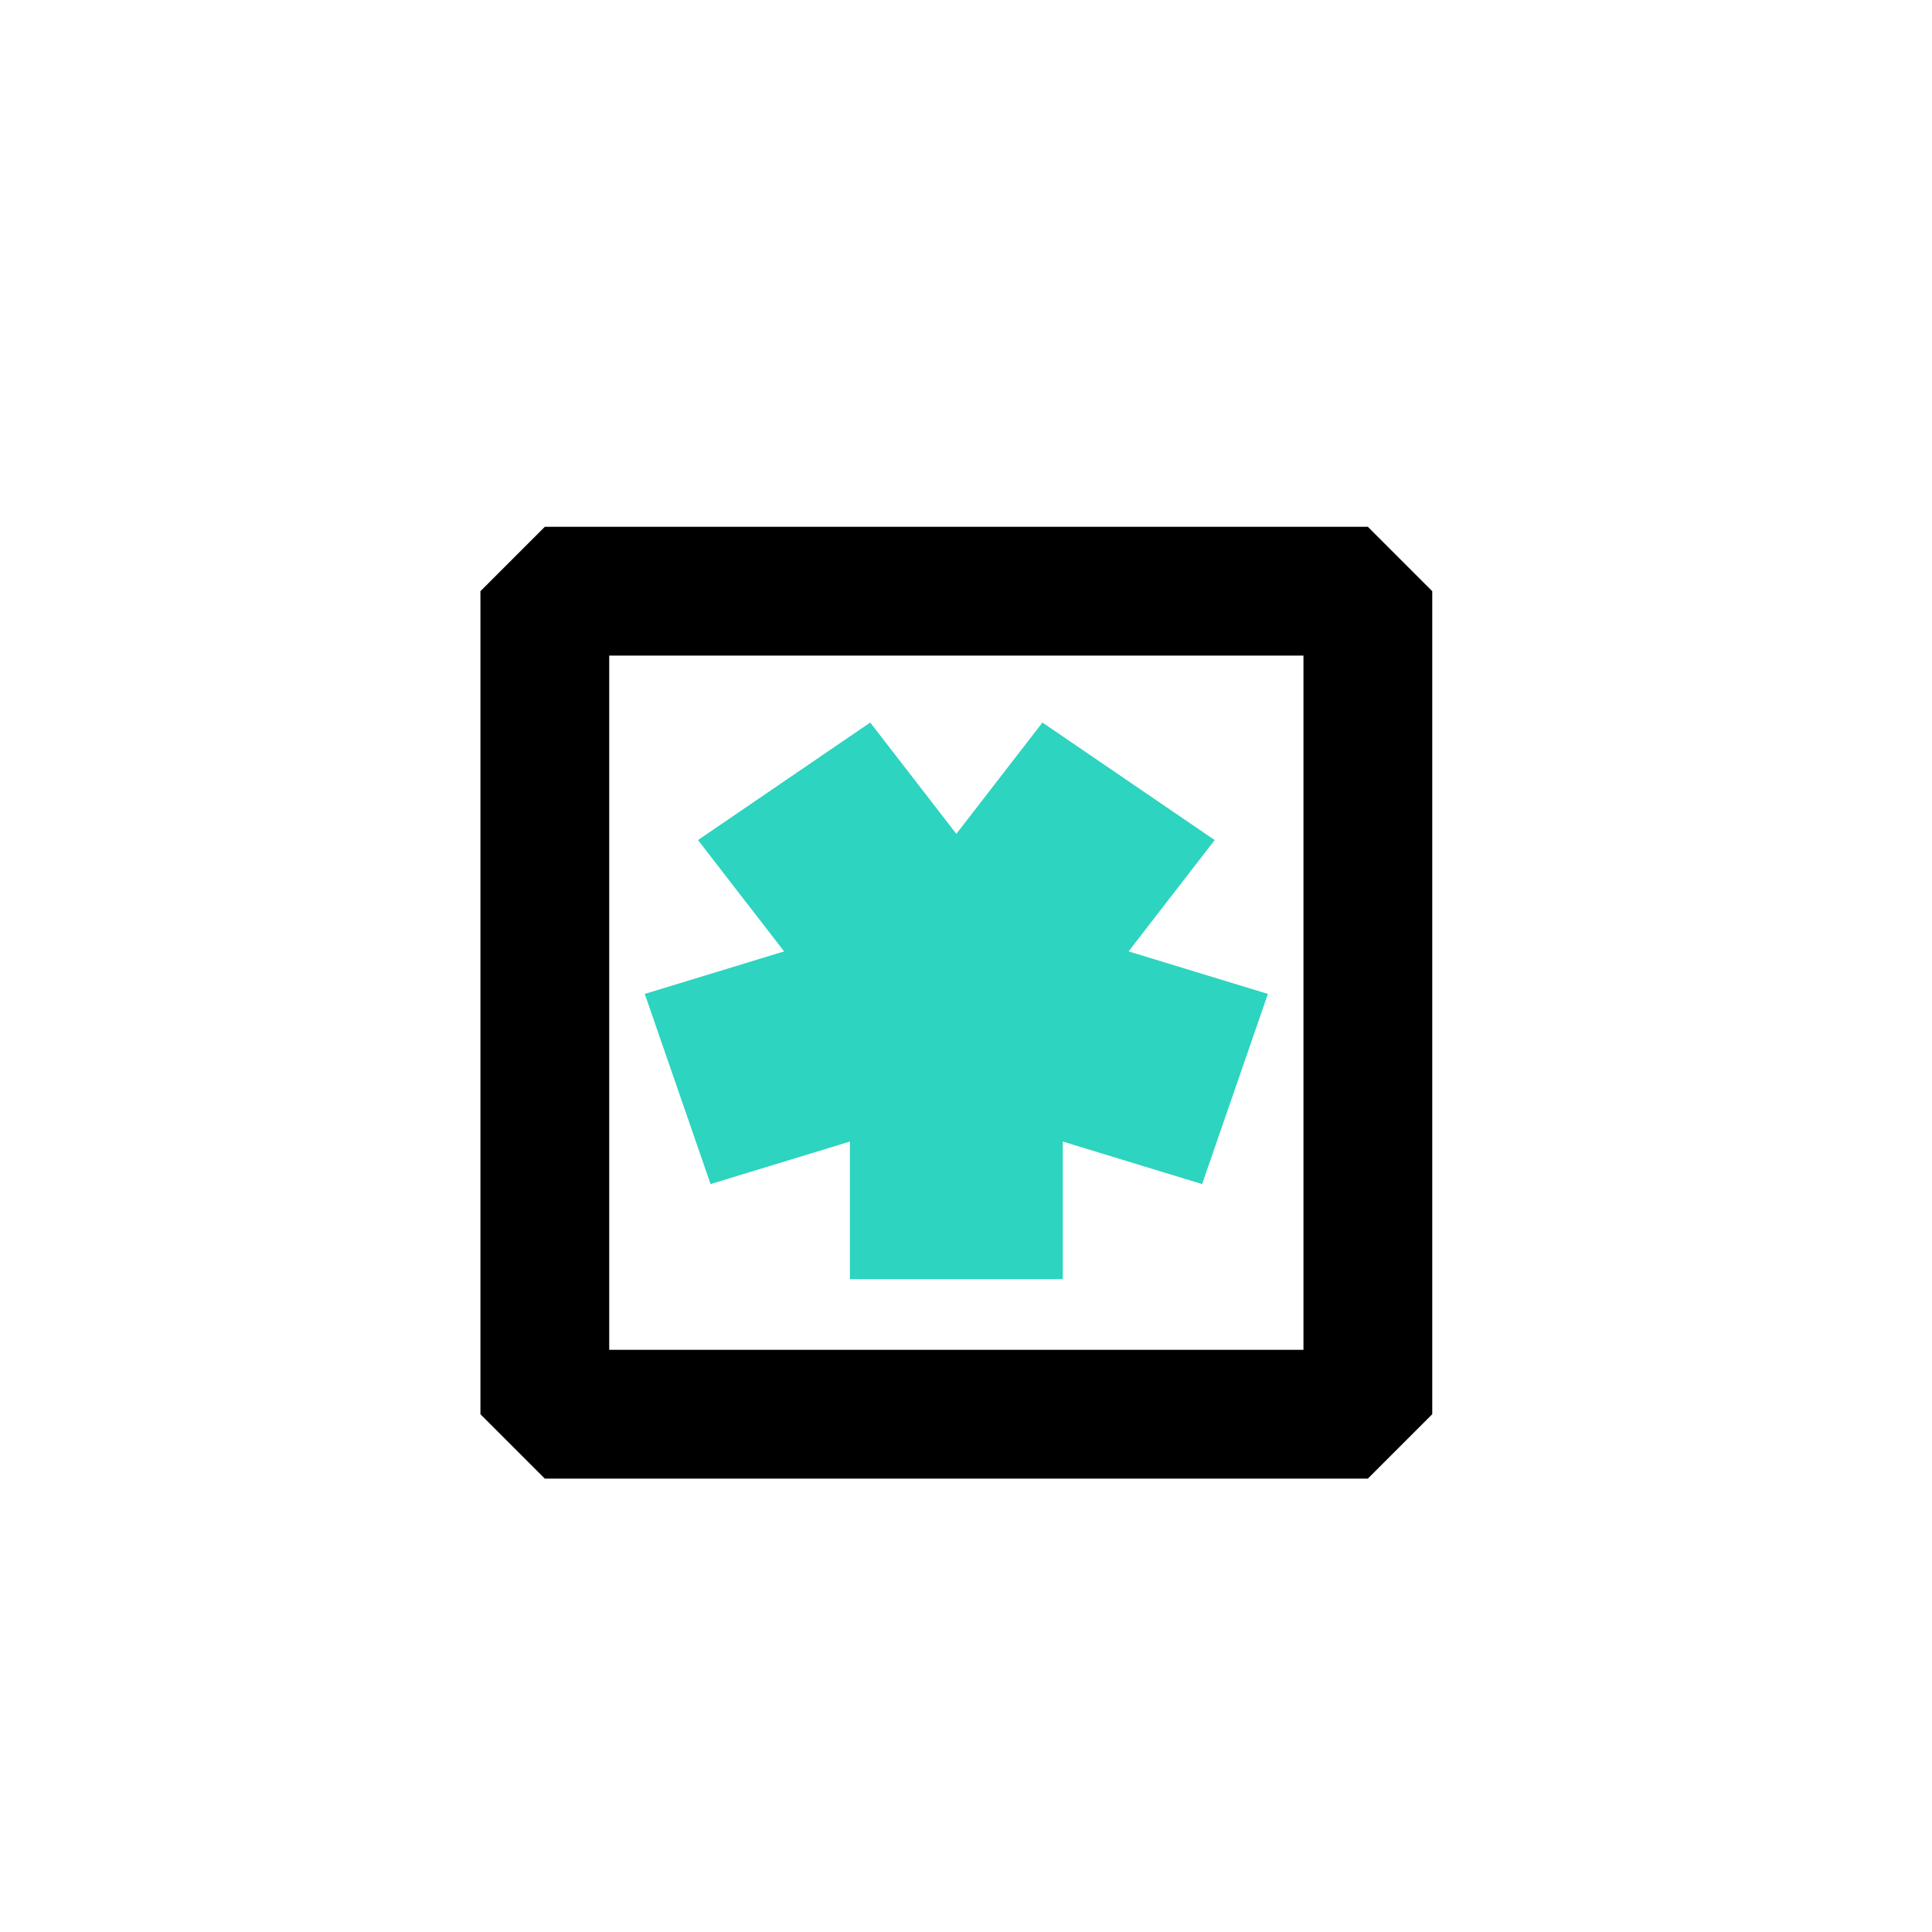
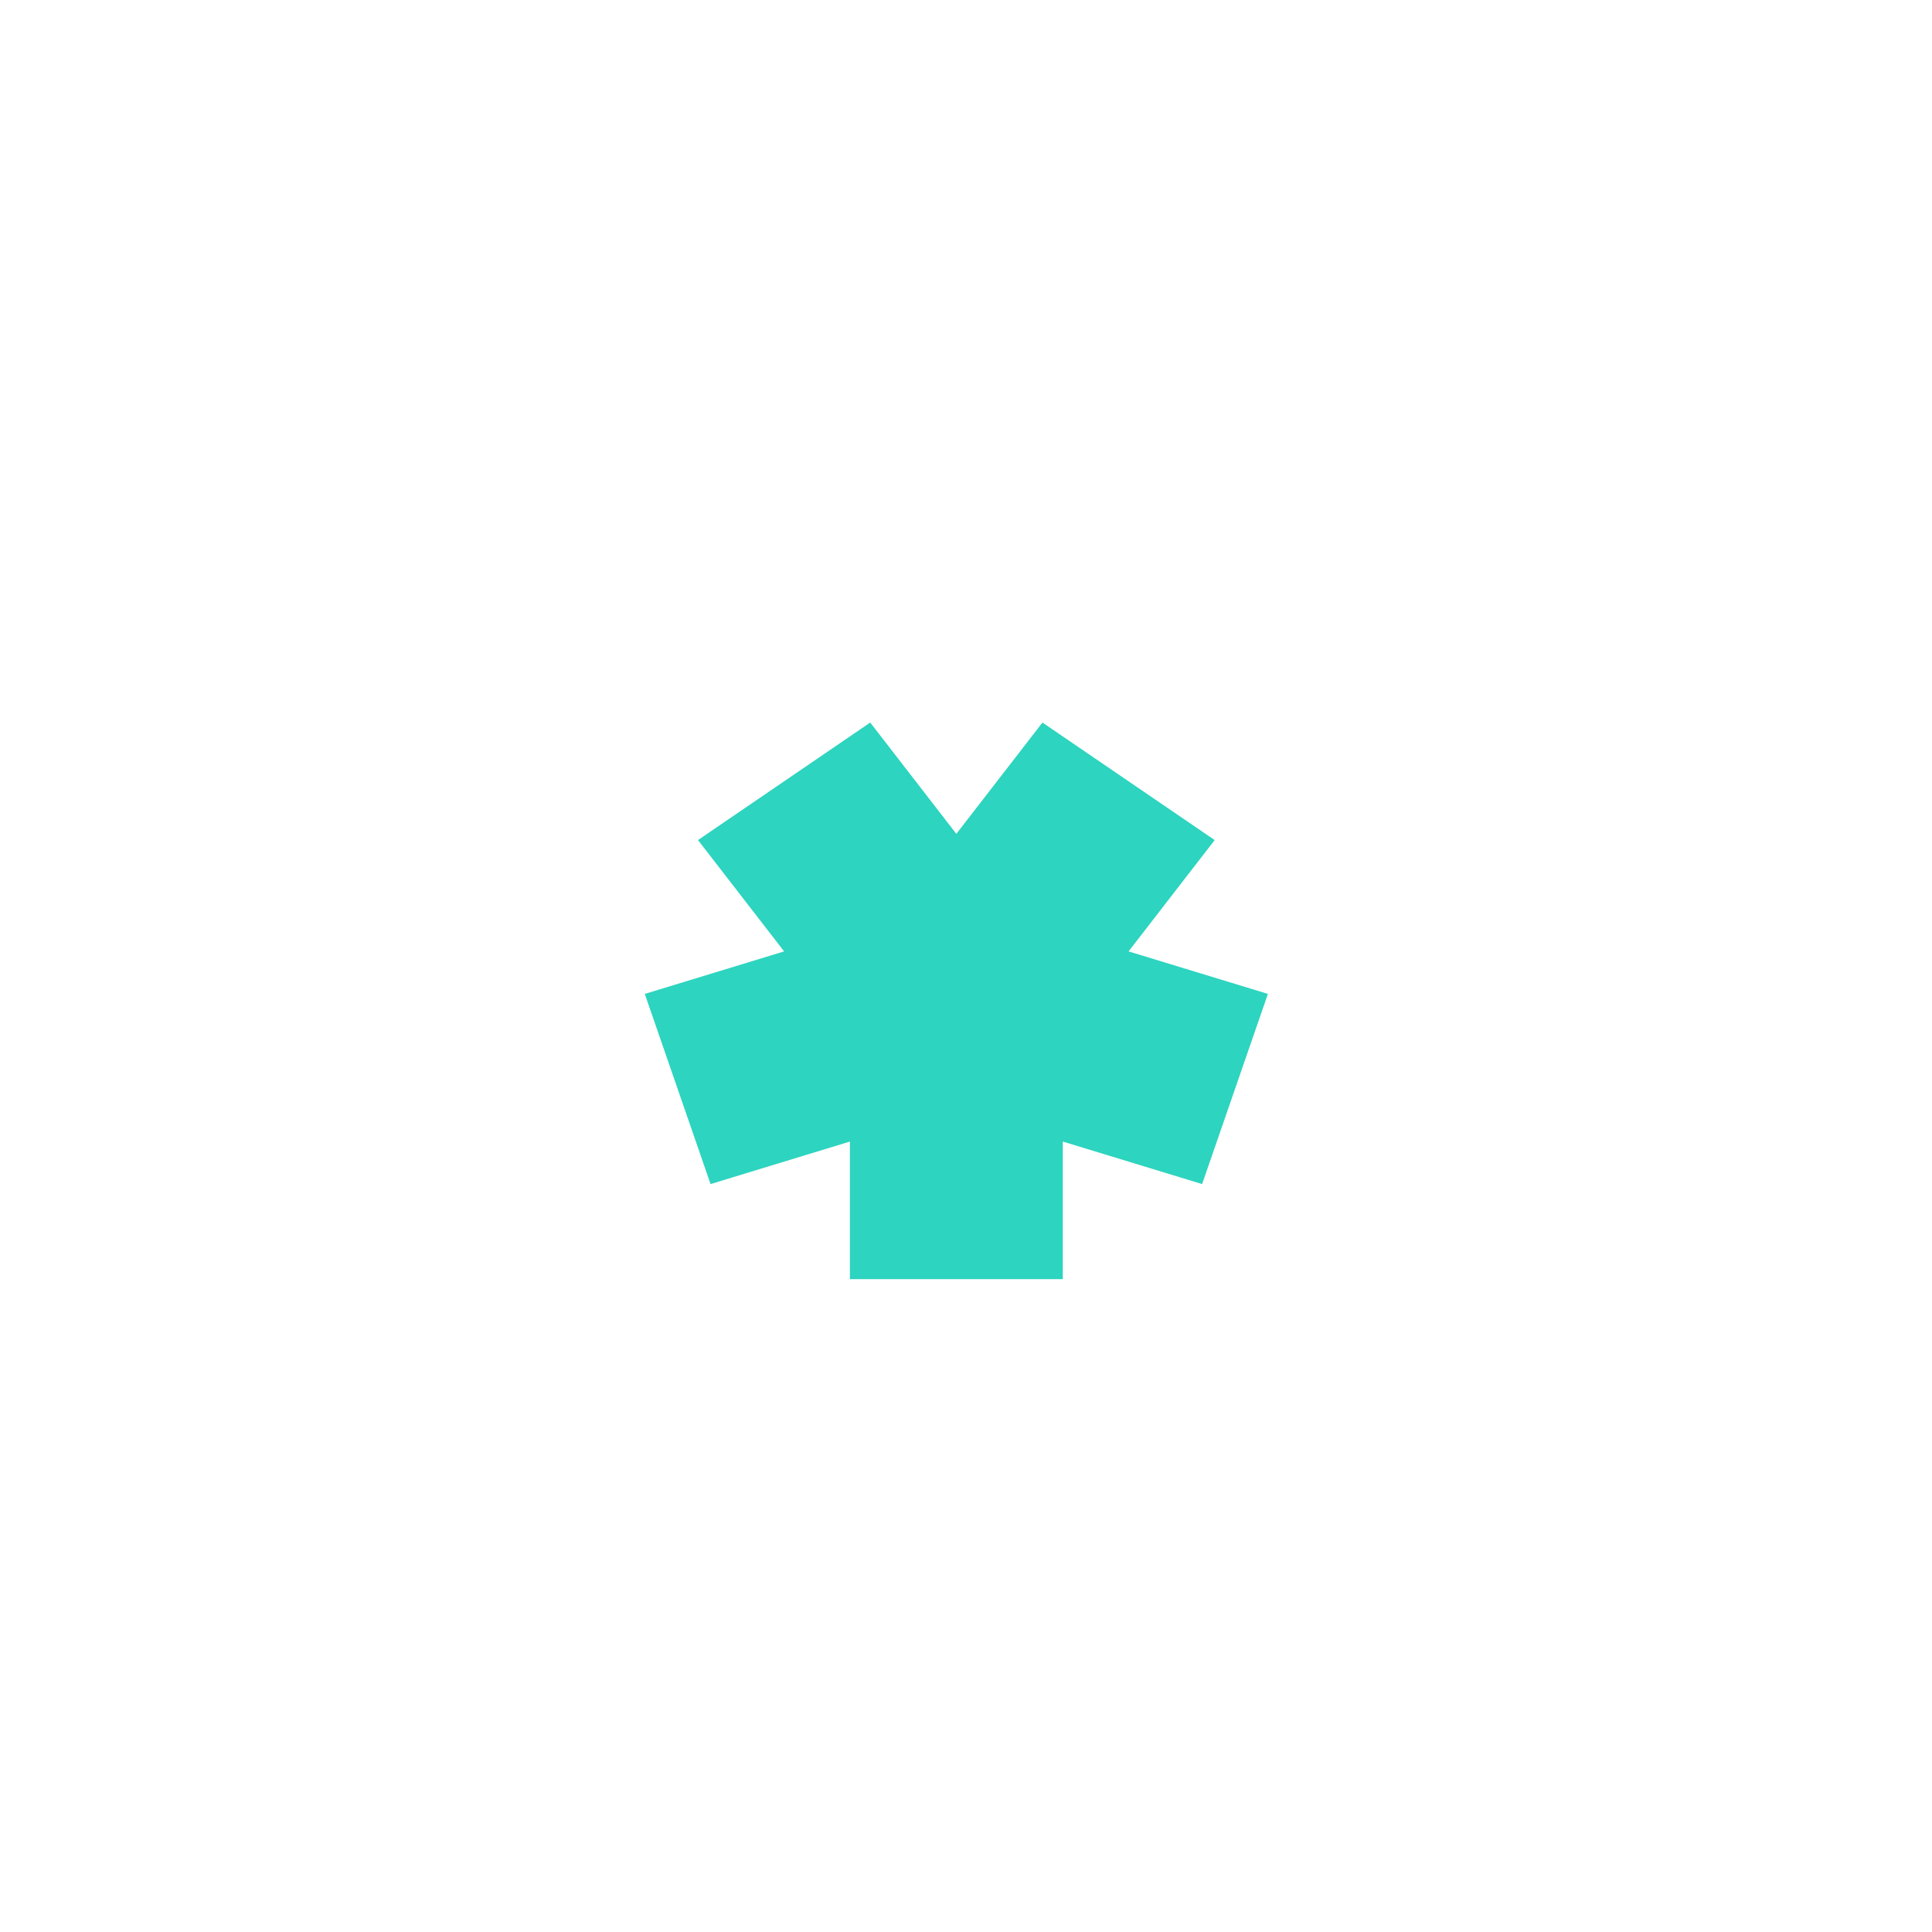
<svg xmlns="http://www.w3.org/2000/svg" width="100%" height="100%" viewBox="0 0 500 500" version="1.1" xml:space="preserve" style="fill-rule:evenodd;clip-rule:evenodd;stroke-linecap:square;stroke-linejoin:bevel;stroke-miterlimit:1.5;">
-   <g>
-     <rect x="141" y="153" width="213" height="213" style="fill:none;stroke:#000;stroke-width:33.33px;" />
-   </g>
  <path d="M269.786,186.994l44.572,30.416l-22.286,28.81l36.059,11.004l-17.025,49.213l-36.059,-11.004l0,35.611l-55.094,0l0,-35.611l-36.059,11.004l-17.025,-49.213l36.059,-11.004l-22.286,-28.81l44.572,-30.416l22.286,28.81l22.286,-28.81Z" style="fill:#2dd4bf;" />
</svg>
